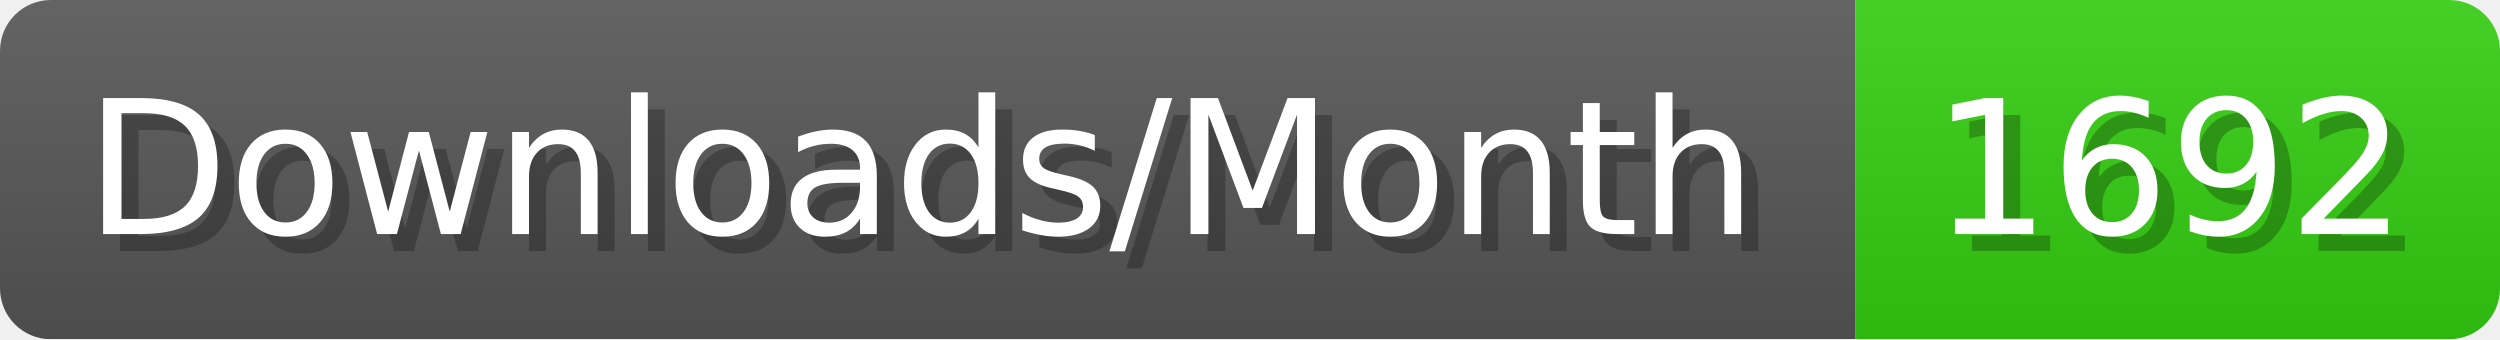
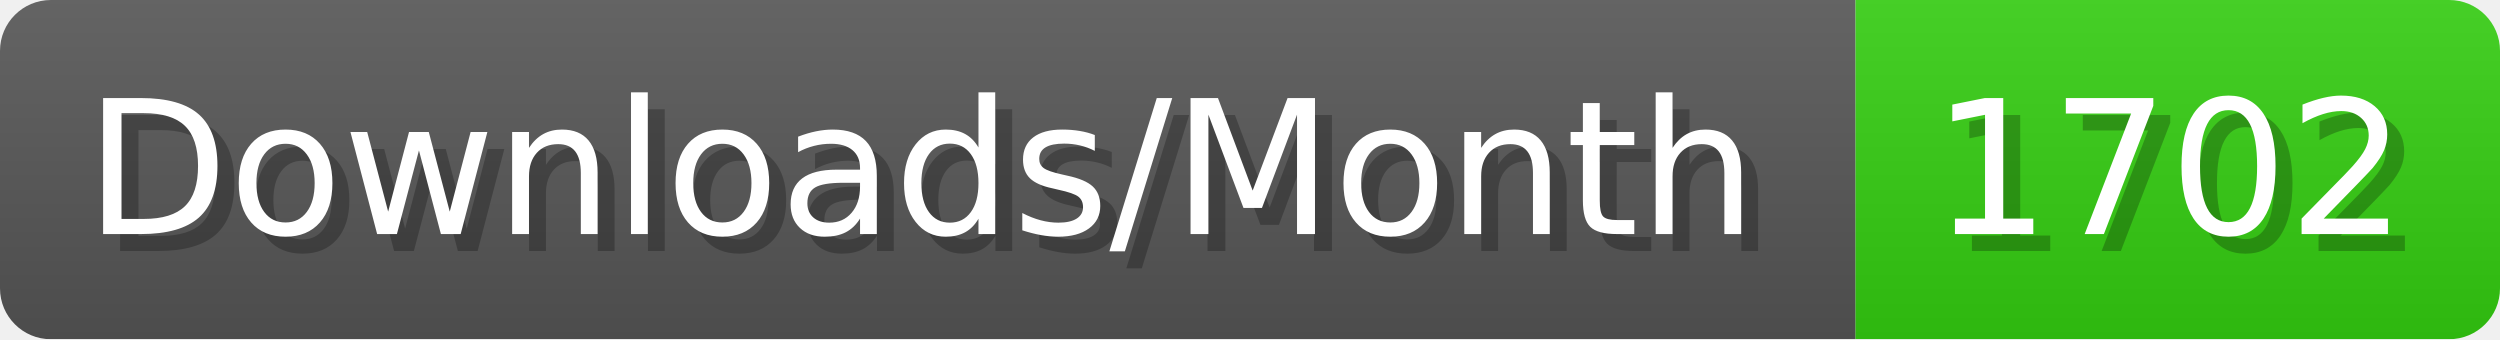
- <svg xmlns="http://www.w3.org/2000/svg" width="147.4" height="20" viewBox="0 0 1474 200" role="img" aria-label="Downloads/Month: 1692">
+ <svg xmlns="http://www.w3.org/2000/svg" width="147.4" height="20" viewBox="0 0 1474 200" role="img" aria-label="Downloads/Month: 1702">
  <linearGradient id="YlXUI" x2="0" y2="100%">
    <stop offset="0" stop-opacity=".1" stop-color="#EEE" />
    <stop offset="1" stop-opacity=".1" />
  </linearGradient>
  <mask id="JHhop">
    <rect width="1474" height="200" rx="30" fill="#FFF" />
  </mask>
  <g mask="url(#JHhop)">
    <rect width="1094" height="200" fill="#555" />
    <rect width="380" height="200" fill="#3C1" x="1094" />
    <rect width="1474" height="200" fill="url(#YlXUI)" />
  </g>
  <g aria-hidden="true" fill="#fff" text-anchor="start" font-family="Verdana,DejaVu Sans,sans-serif" font-size="110">
    <text x="60" y="148" textLength="994" fill="#000" opacity="0.25">Downloads/Month</text>
    <text x="50" y="138" textLength="994">Downloads/Month</text>
-     <text x="1149" y="148" textLength="280" fill="#000" opacity="0.25">1692</text>
-     <text x="1139" y="138" textLength="280">1692</text>
+     <text x="1149" y="148" textLength="280" fill="#000" opacity="0.25">1702</text>
+     <text x="1139" y="138" textLength="280">1702</text>
  </g>
</svg>
